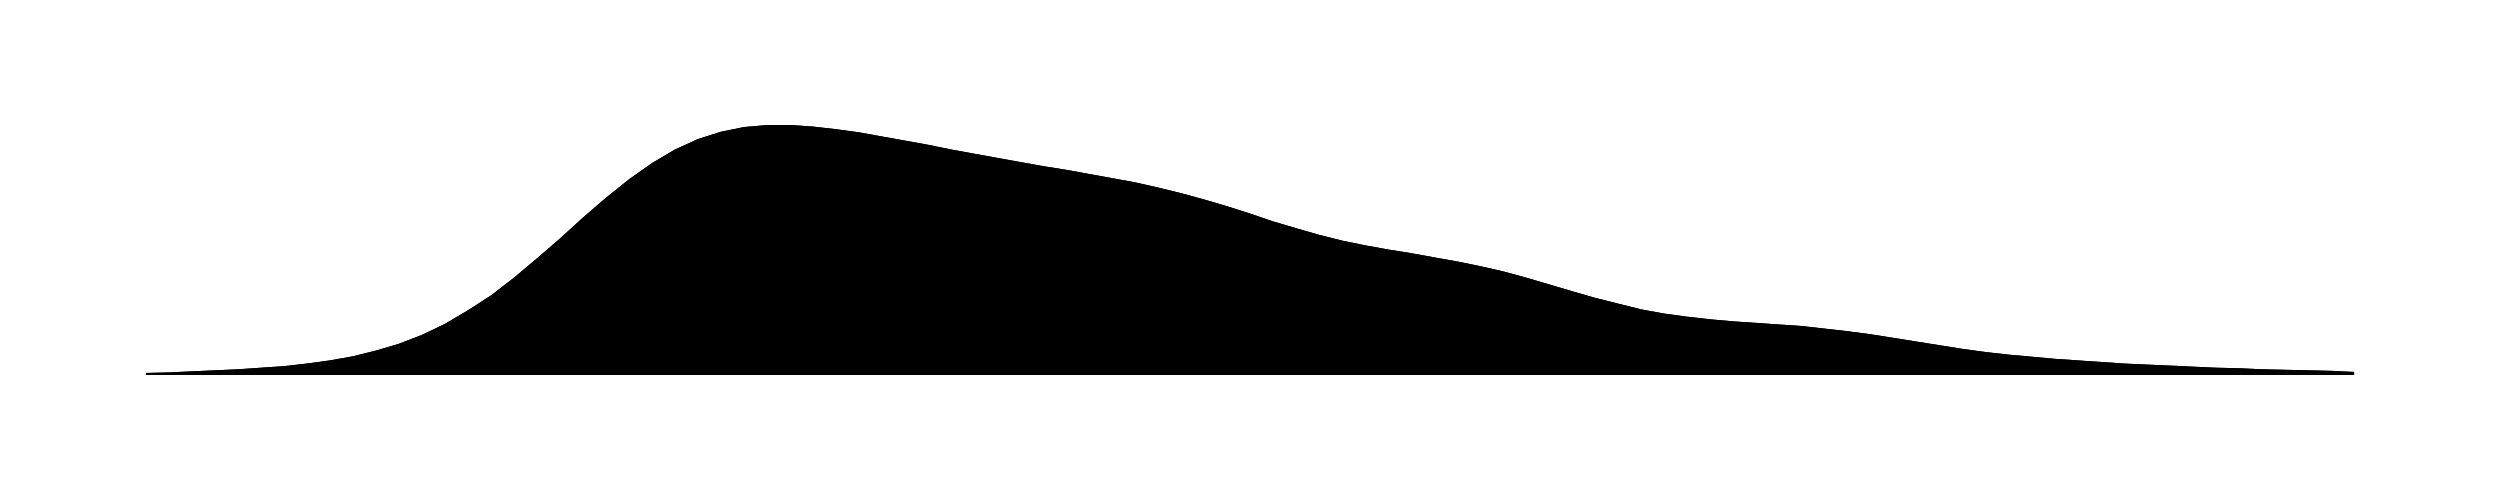
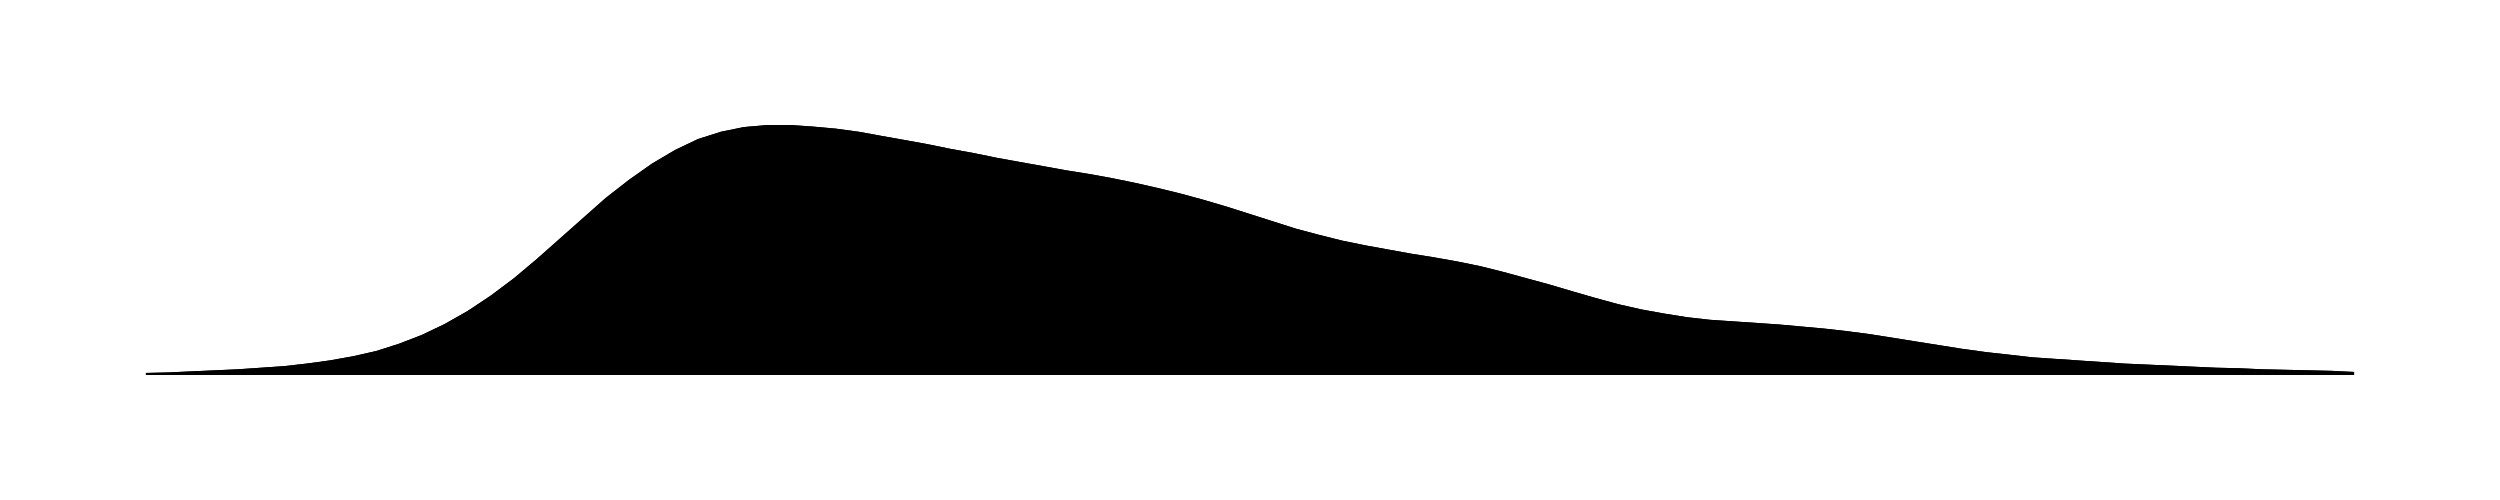
<svg xmlns="http://www.w3.org/2000/svg" viewBox="0 0 480 96">
-   <path id="a" d="M28.0 71.6L32.4 71.5L36.8 71.3L41.3 71.1L45.7 70.9L50.1 70.6L54.5 70.3L58.9 69.8L63.3 69.2L67.8 68.4L72.2 67.3L76.6 66.0L81.0 64.3L85.4 62.2L89.8 59.6L94.3 56.7L98.7 53.3L103.1 49.6L107.5 45.8L111.9 41.8L116.3 38.0L120.8 34.4L125.2 31.3L129.6 28.7L134.0 26.7L138.4 25.3L142.8 24.4L147.3 24.0L151.7 24.0L156.1 24.3L160.5 24.8L164.9 25.4L169.3 26.2L173.8 27.0L178.2 27.8L182.6 28.7L187.0 29.5L191.4 30.3L195.8 31.1L200.3 31.9L204.7 32.6L209.1 33.4L213.5 34.2L217.9 35.0L222.3 36.0L226.8 37.1L231.2 38.3L235.6 39.6L240.0 41.0L244.4 42.5L248.8 43.8L253.3 45.1L257.7 46.2L262.1 47.1L266.5 47.9L270.9 48.6L275.3 49.4L279.8 50.2L284.2 51.1L288.6 52.1L293.0 53.3L297.4 54.6L301.8 55.9L306.3 57.2L310.7 58.3L315.1 59.4L319.5 60.2L323.9 60.8L328.3 61.3L332.8 61.7L337.2 62.0L341.6 62.3L346.0 62.6L350.4 63.1L354.8 63.6L359.3 64.2L363.7 64.9L368.1 65.6L372.5 66.3L376.9 67.0L381.3 67.6L385.8 68.1L390.2 68.5L394.6 68.9L399.0 69.2L403.4 69.5L407.8 69.8L412.3 70.0L416.7 70.2L421.1 70.4L425.5 70.6L429.9 70.7L434.3 70.9L438.8 71.0L443.2 71.1L447.6 71.2L452.0 71.4V72H28.0Z" />
-   <path id="t" d="M28.0 71.6L32.4 71.5L36.8 71.3L41.3 71.1L45.7 70.9L50.1 70.6L54.5 70.3L58.9 69.8L63.3 69.2L67.8 68.4L72.2 67.3L76.6 66.0L81.0 64.3L85.4 62.2L89.8 59.6L94.3 56.7L98.7 53.3L103.1 49.6L107.5 45.8L111.9 41.8L116.3 38.0L120.8 34.4L125.2 31.3L129.6 28.7L134.0 26.7L138.4 25.3L142.8 24.4L147.3 24.0L151.7 24.0L156.1 24.3L160.5 24.8L164.9 25.4L169.3 26.2L173.8 27.0L178.2 27.8L182.6 28.7L187.0 29.5L191.4 30.3L195.8 31.1L200.3 31.9L204.7 32.6L209.1 33.4L213.5 34.2L217.9 35.0L222.3 36.0L226.8 37.1L231.2 38.3L235.6 39.6L240.0 41.0L244.4 42.5L248.8 43.8L253.3 45.1L257.7 46.2L262.1 47.1L266.5 47.9L270.9 48.6L275.3 49.4L279.8 50.2L284.2 51.1L288.6 52.1L293.0 53.3L297.4 54.6L301.8 55.9L306.3 57.2L310.7 58.3L315.1 59.4L319.5 60.2L323.9 60.8L328.3 61.3L332.8 61.7L337.2 62.0L341.6 62.3L346.0 62.6L350.4 63.1L354.8 63.6L359.3 64.2L363.7 64.9L368.1 65.6L372.5 66.3L376.9 67.0L381.3 67.6L385.8 68.1L390.2 68.5L394.6 68.9L399.0 69.2L403.4 69.5L407.8 69.8L412.3 70.0L416.7 70.2L421.1 70.4L425.5 70.6L429.9 70.7L434.3 70.9L438.8 71.0L443.2 71.1L447.6 71.2L452.0 71.4" />
+   <path id="a" d="M28.0 71.6L32.4 71.5L36.8 71.3L41.3 71.1L45.7 70.9L50.1 70.6L54.5 70.3L58.9 69.8L63.3 69.2L67.8 68.4L72.2 67.4L76.6 66.0L81.0 64.3L85.4 62.2L89.8 59.7L94.3 56.7L98.7 53.4L103.1 49.7L107.5 45.8L111.9 41.9L116.3 38.0L120.8 34.5L125.2 31.4L129.6 28.8L134.0 26.7L138.4 25.3L142.8 24.4L147.3 24.0L151.7 24.0L156.1 24.3L160.5 24.7L164.9 25.3L169.3 26.1L173.8 26.9L178.2 27.7L182.6 28.6L187.0 29.4L191.4 30.3L195.8 31.1L200.3 31.9L204.7 32.7L209.1 33.4L213.5 34.2L217.9 35.1L222.3 36.1L226.8 37.2L231.2 38.4L235.6 39.7L240.0 41.1L244.4 42.5L248.8 43.9L253.3 45.1L257.7 46.2L262.1 47.1L266.5 47.9L270.9 48.7L275.3 49.4L279.8 50.2L284.2 51.1L288.6 52.2L293.0 53.4L297.4 54.6L301.8 55.9L306.3 57.2L310.7 58.4L315.1 59.4L319.5 60.2L323.9 60.9L328.3 61.4L332.8 61.7L337.2 62.0L341.6 62.3L346.0 62.7L350.4 63.1L354.8 63.6L359.3 64.2L363.7 64.9L368.1 65.6L372.5 66.3L376.9 67.0L381.3 67.6L385.8 68.1L390.2 68.6L394.6 68.9L399.0 69.2L403.4 69.5L407.8 69.8L412.3 70.0L416.7 70.2L421.1 70.4L425.5 70.6L429.9 70.7L434.3 70.9L438.8 71.0L443.2 71.1L447.6 71.2L452.0 71.4V72H28.0Z" />
+   <path id="t" d="M28.0 71.6L32.4 71.5L36.8 71.3L41.3 71.1L45.7 70.9L50.1 70.6L54.5 70.3L58.9 69.8L63.3 69.2L67.8 68.4L72.2 67.4L76.6 66.0L81.0 64.3L85.4 62.2L89.8 59.7L94.3 56.7L98.7 53.4L103.1 49.7L107.5 45.8L111.9 41.9L116.3 38.0L120.8 34.5L125.2 31.4L129.6 28.8L134.0 26.7L138.4 25.3L142.8 24.4L147.3 24.0L151.7 24.0L156.1 24.3L160.5 24.7L164.9 25.3L169.3 26.1L173.8 26.9L178.2 27.7L182.6 28.6L187.0 29.4L191.4 30.3L195.8 31.1L200.3 31.9L204.7 32.7L209.1 33.4L213.5 34.2L217.9 35.1L222.3 36.1L226.8 37.2L231.2 38.4L235.6 39.7L240.0 41.1L244.4 42.5L248.8 43.9L253.3 45.1L257.7 46.2L262.1 47.1L266.5 47.9L270.9 48.7L275.3 49.4L279.8 50.2L284.2 51.1L288.6 52.2L293.0 53.4L297.4 54.6L301.8 55.9L306.3 57.2L310.7 58.4L315.1 59.4L319.5 60.2L323.9 60.9L328.3 61.4L332.8 61.7L337.2 62.0L341.6 62.3L346.0 62.7L350.4 63.1L354.8 63.6L359.3 64.2L363.7 64.9L368.1 65.6L372.5 66.3L376.9 67.0L381.3 67.6L385.8 68.1L390.2 68.6L394.6 68.9L399.0 69.2L403.4 69.5L407.8 69.8L412.3 70.0L416.7 70.2L421.1 70.4L425.5 70.6L429.9 70.7L434.3 70.9L438.8 71.0L443.2 71.1L447.6 71.2L452.0 71.4" />
</svg>
